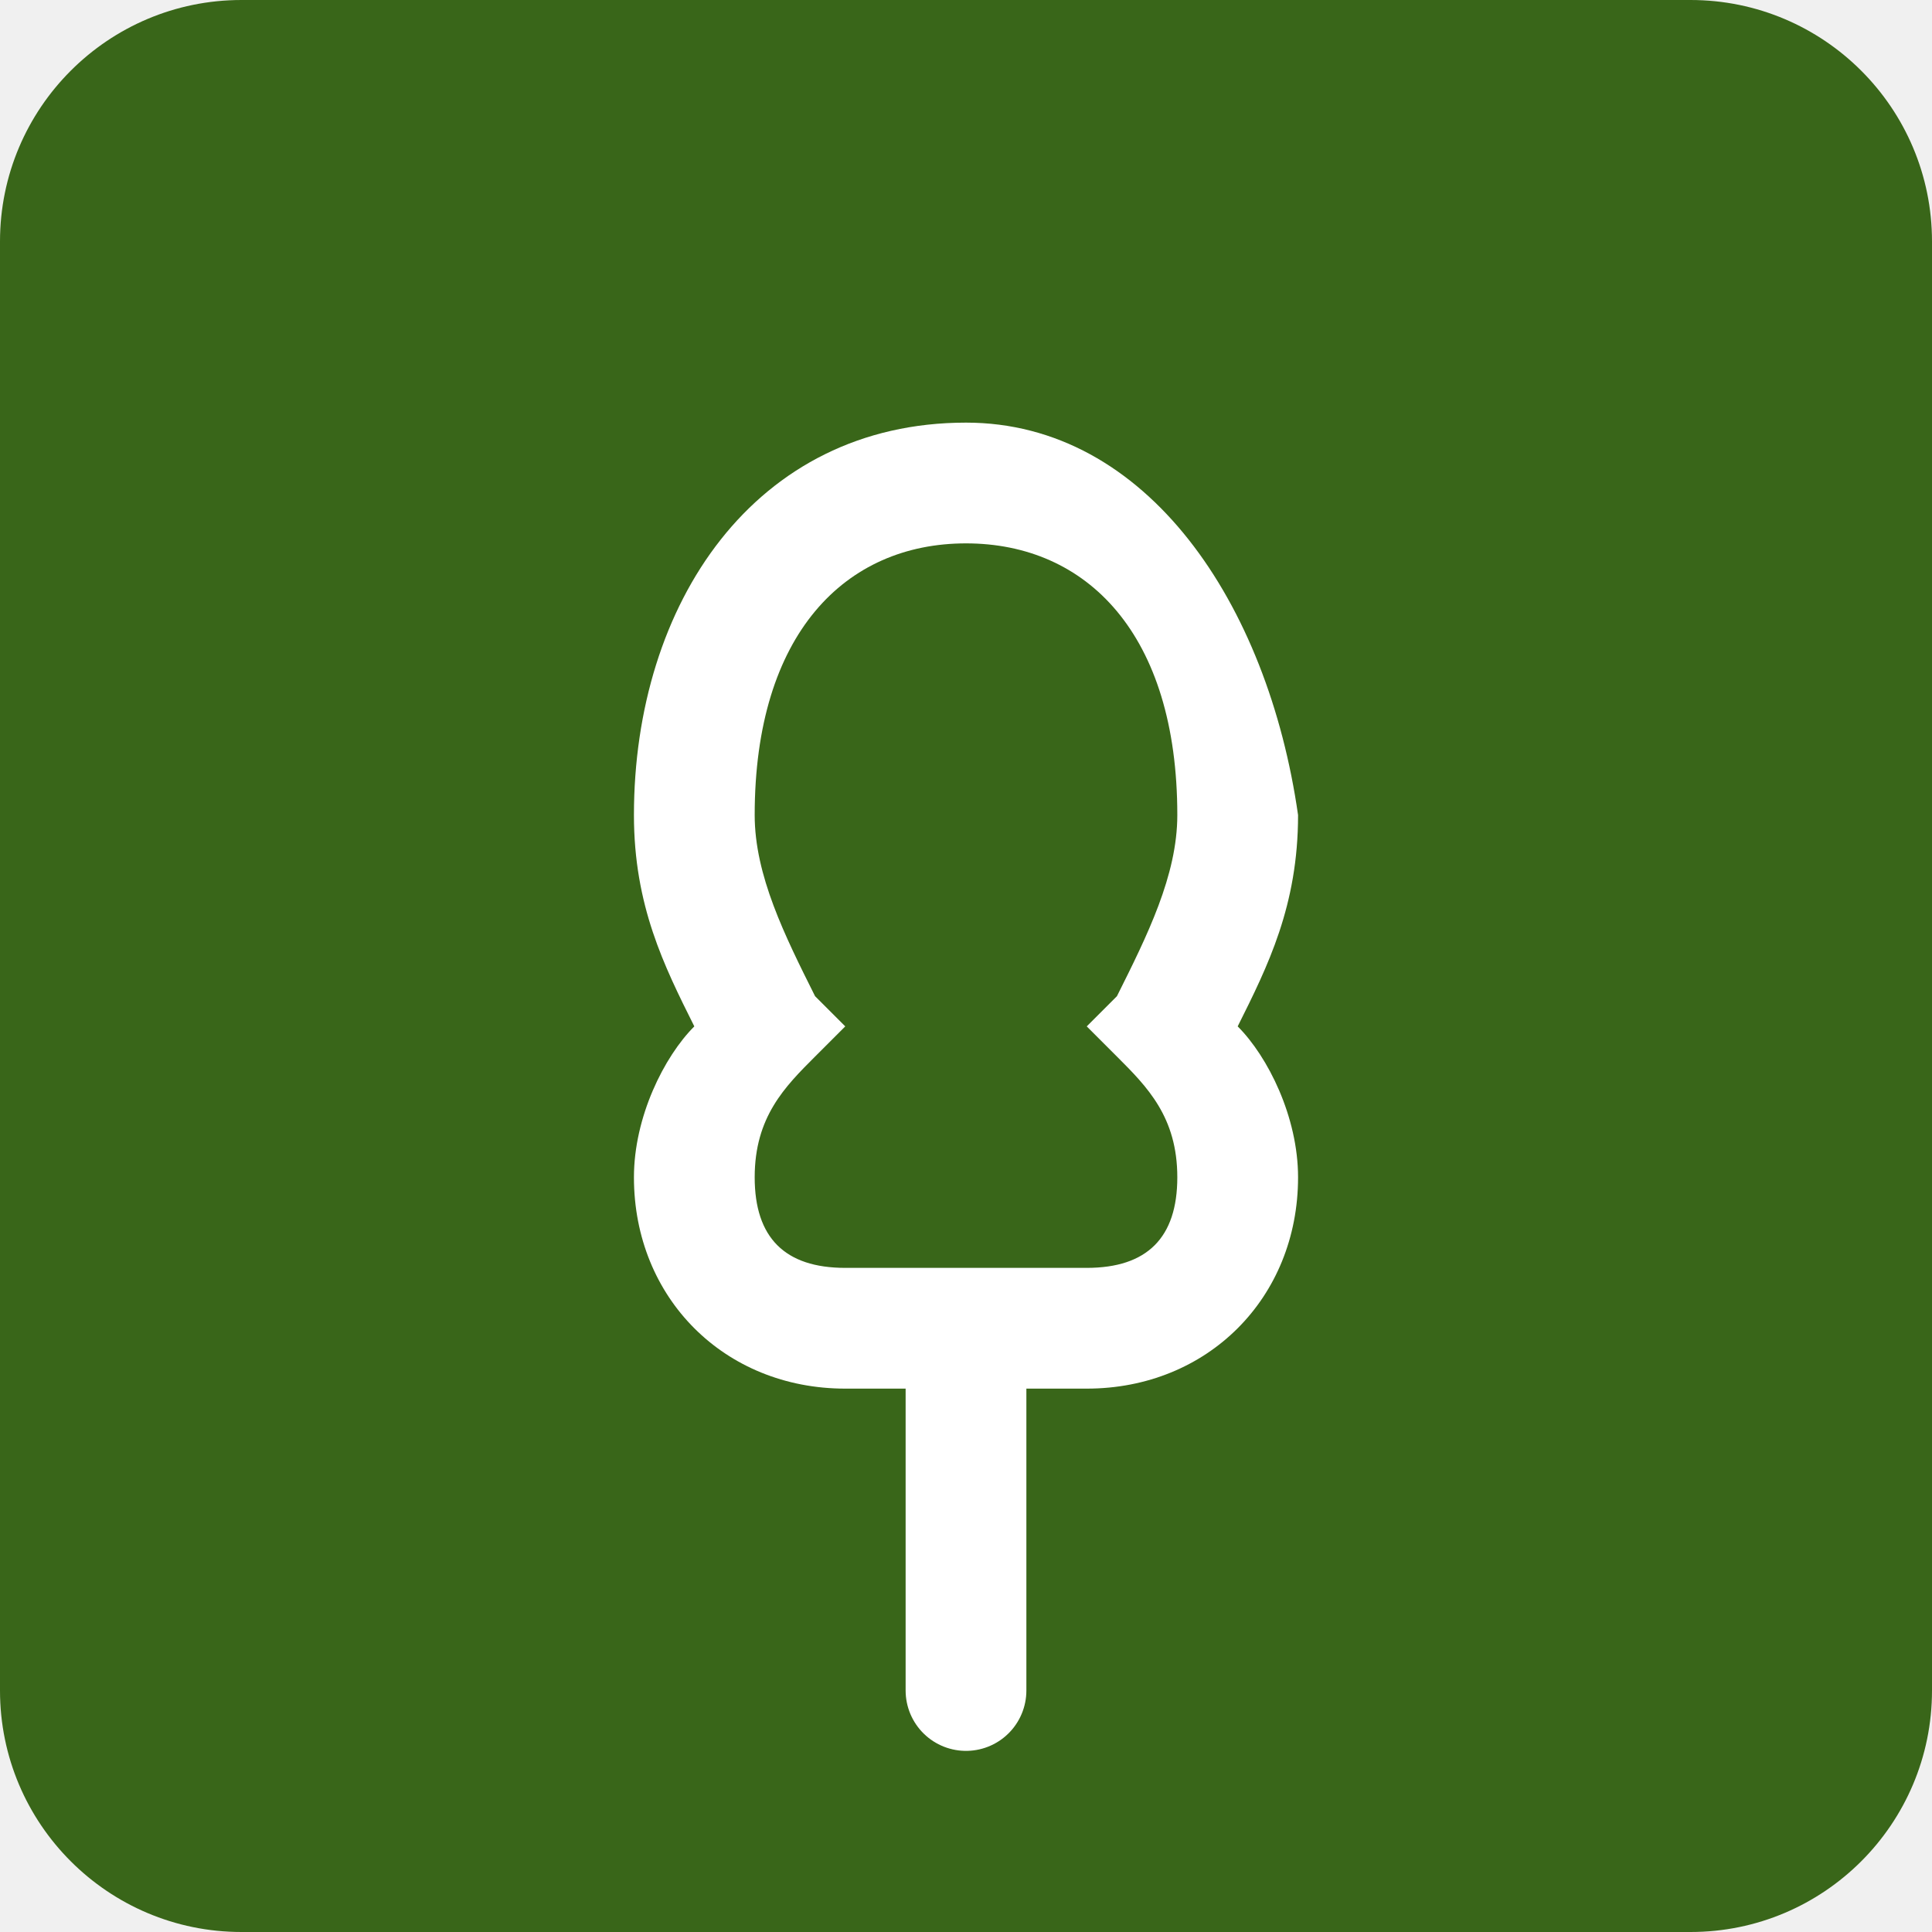
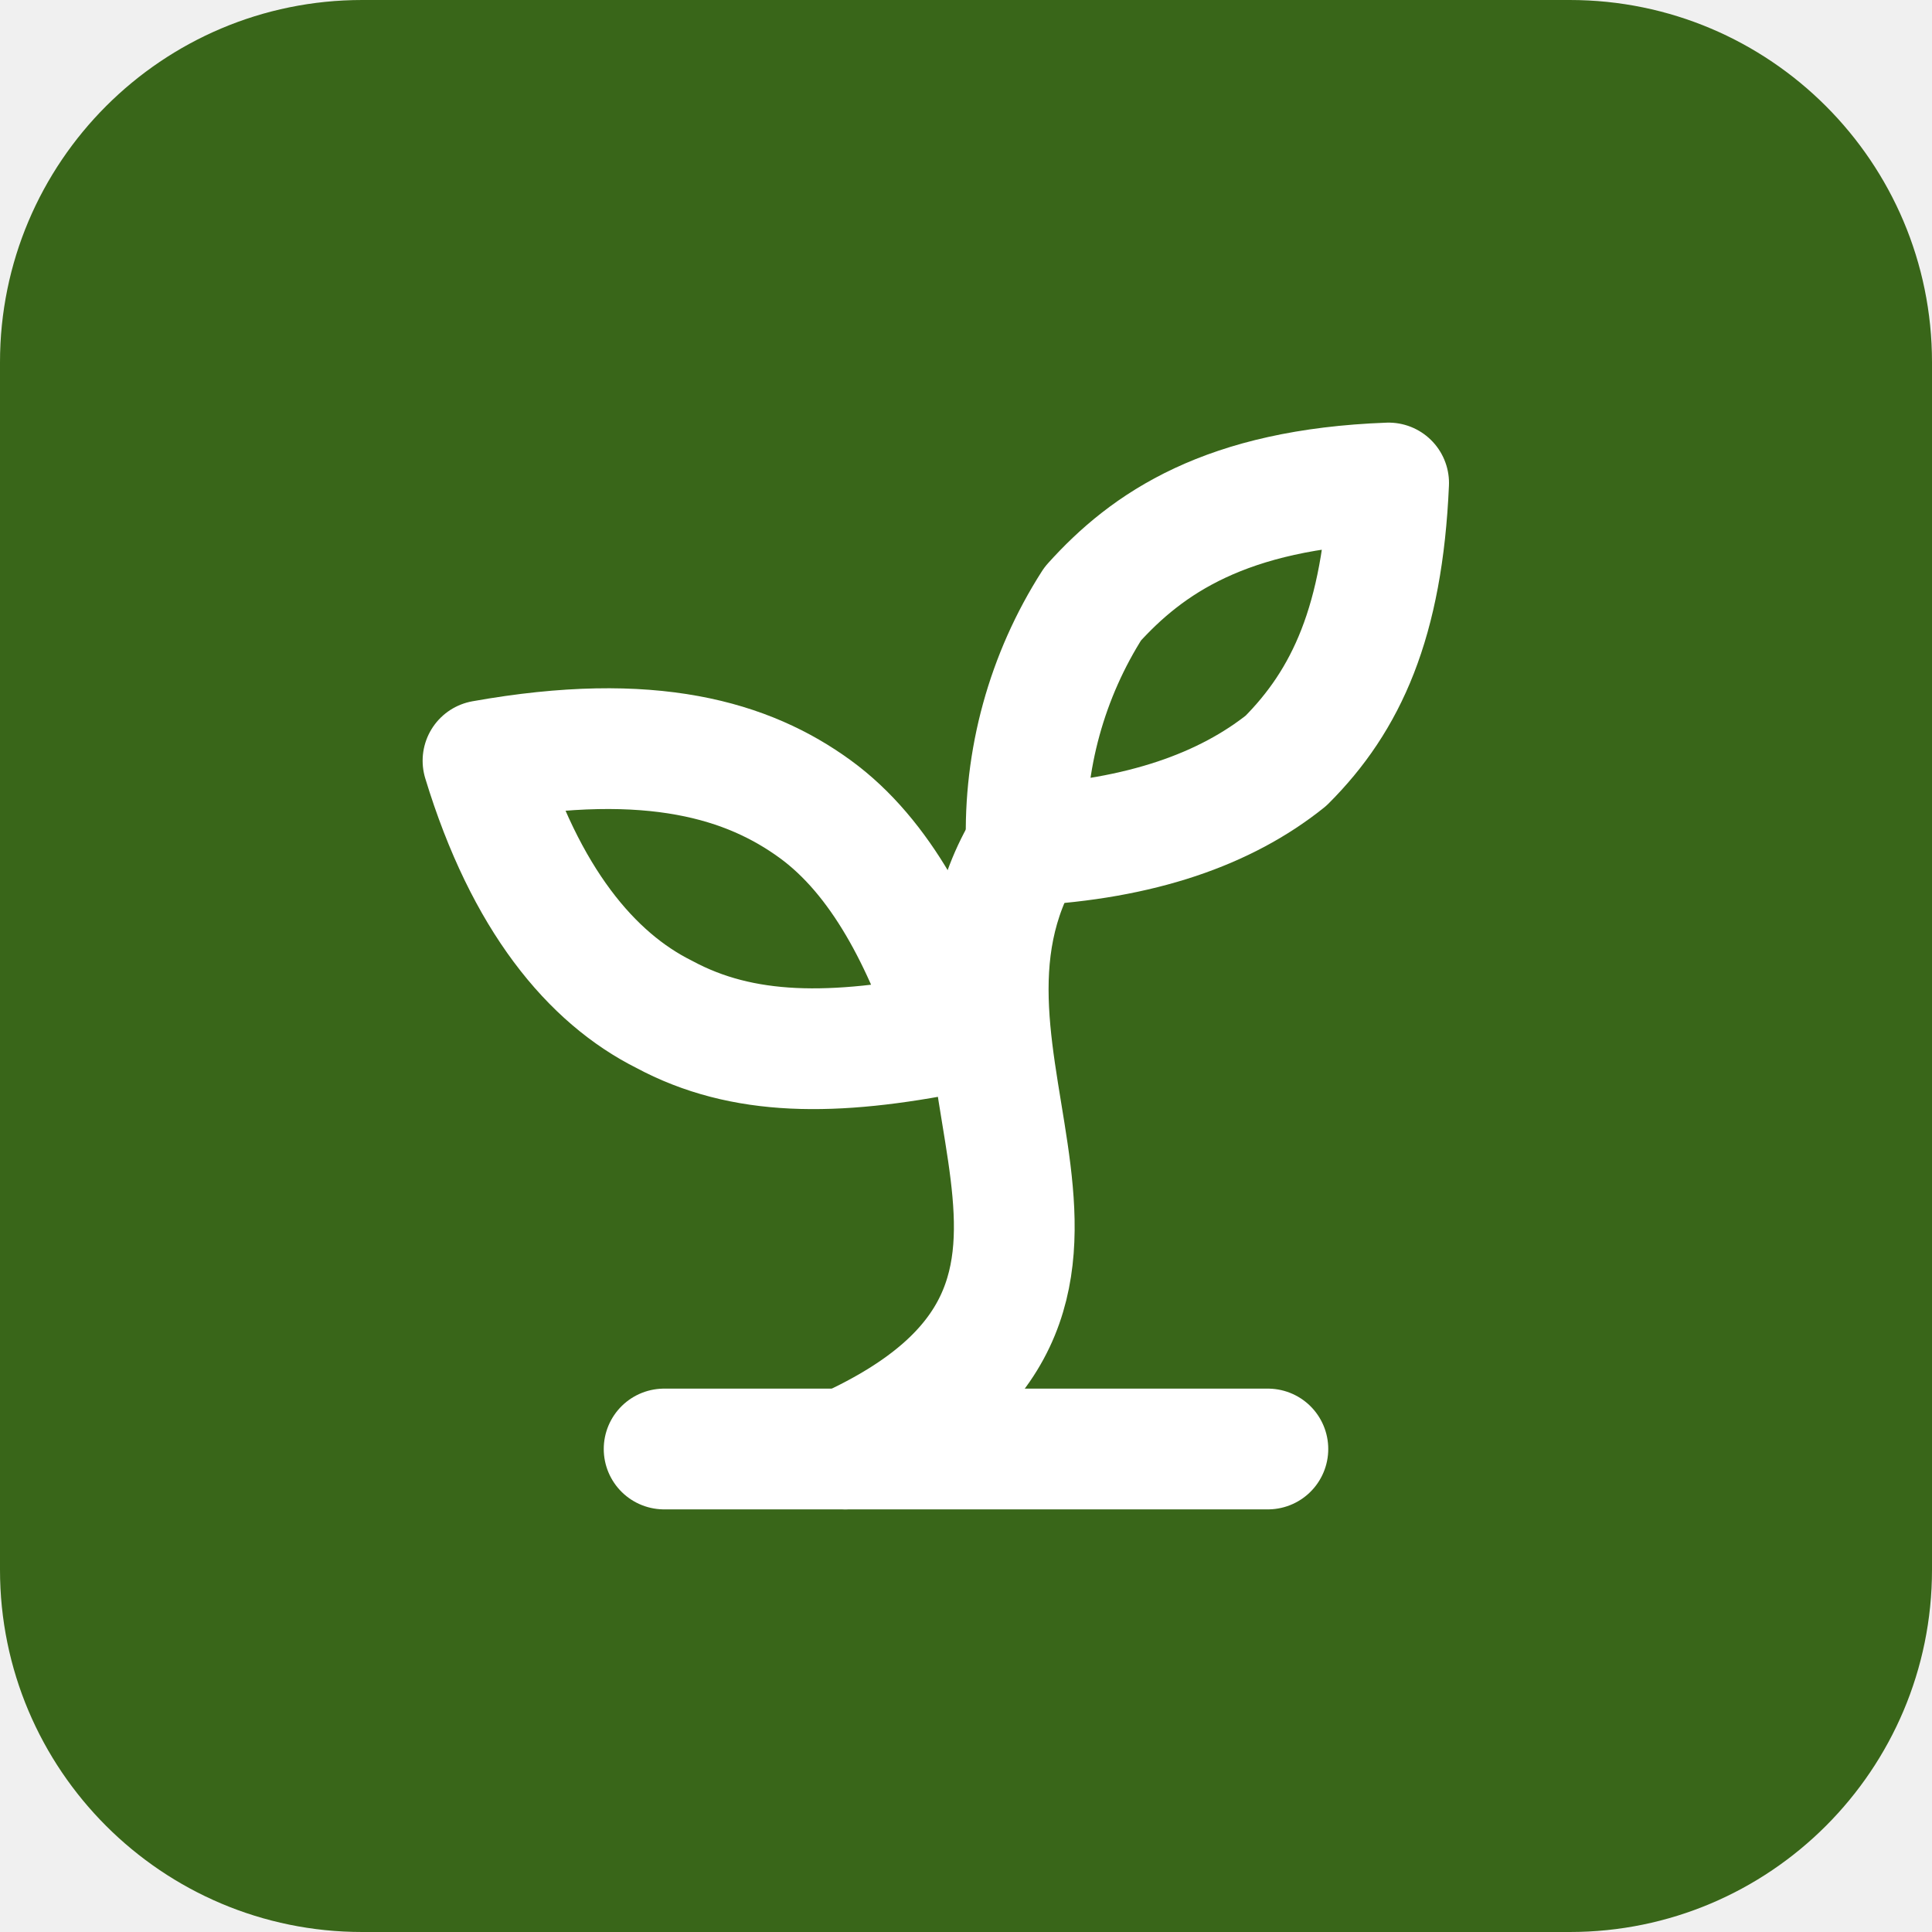
<svg xmlns="http://www.w3.org/2000/svg" viewBox="0 0 32 32">
-   <rect width="32" height="32" fill="hsl(95, 60%, 25%)" rx="4" />
-   <path d="M16 7c-3.5 0-5.5 3-5.5 6.5 0 1.5.5 2.5 1 3.5-.5.5-1 1.5-1 2.5 0 2 1.5 3.5 3.5 3.5h4c2 0 3.5-1.5 3.5-3.5 0-1-.5-2-1-2.5.5-1 1-2 1-3.5C21 10 19 7 16 7zm0 2c2 0 3.5 1.5 3.5 4.5 0 1-.5 2-1 3l-.5.5.5.5c.5.5 1 1 1 2 0 1-.5 1.5-1.5 1.5h-4c-1 0-1.5-.5-1.5-1.5 0-1 .5-1.5 1-2l.5-.5-.5-.5c-.5-1-1-2-1-3C12.5 10.5 14 9 16 9z" fill="white" />
-   <path d="M16 23v5" stroke="white" stroke-width="2" stroke-linecap="round" />
+   <rect width="32" height="32" fill="hsl(95, 60%, 25%)" rx="6" />
+   <g transform="translate(4, 4)" stroke="white" stroke-width="2" stroke-linecap="round" stroke-linejoin="round" fill="none">
+     <path d="M7 20h10" />
+     <path d="M10 20c5.5-2.5.8-6.4 3-10" />
+     <path d="M9.5 9.4c1.1.8 1.8 2.2 2.3 3.7-2 .4-3.5.4-4.8-.3-1.2-.6-2.3-1.9-3-4.2 2.8-.5 4.4 0 5.5.8z" />
+     <path d="M14.1 6a7 7 0 0 0-1.1 4c1.9-.1 3.3-.6 4.3-1.4 1-1 1.6-2.3 1.7-4.6-2.7.1-4 1-4.9 2z" />
+   </g>
</svg>
